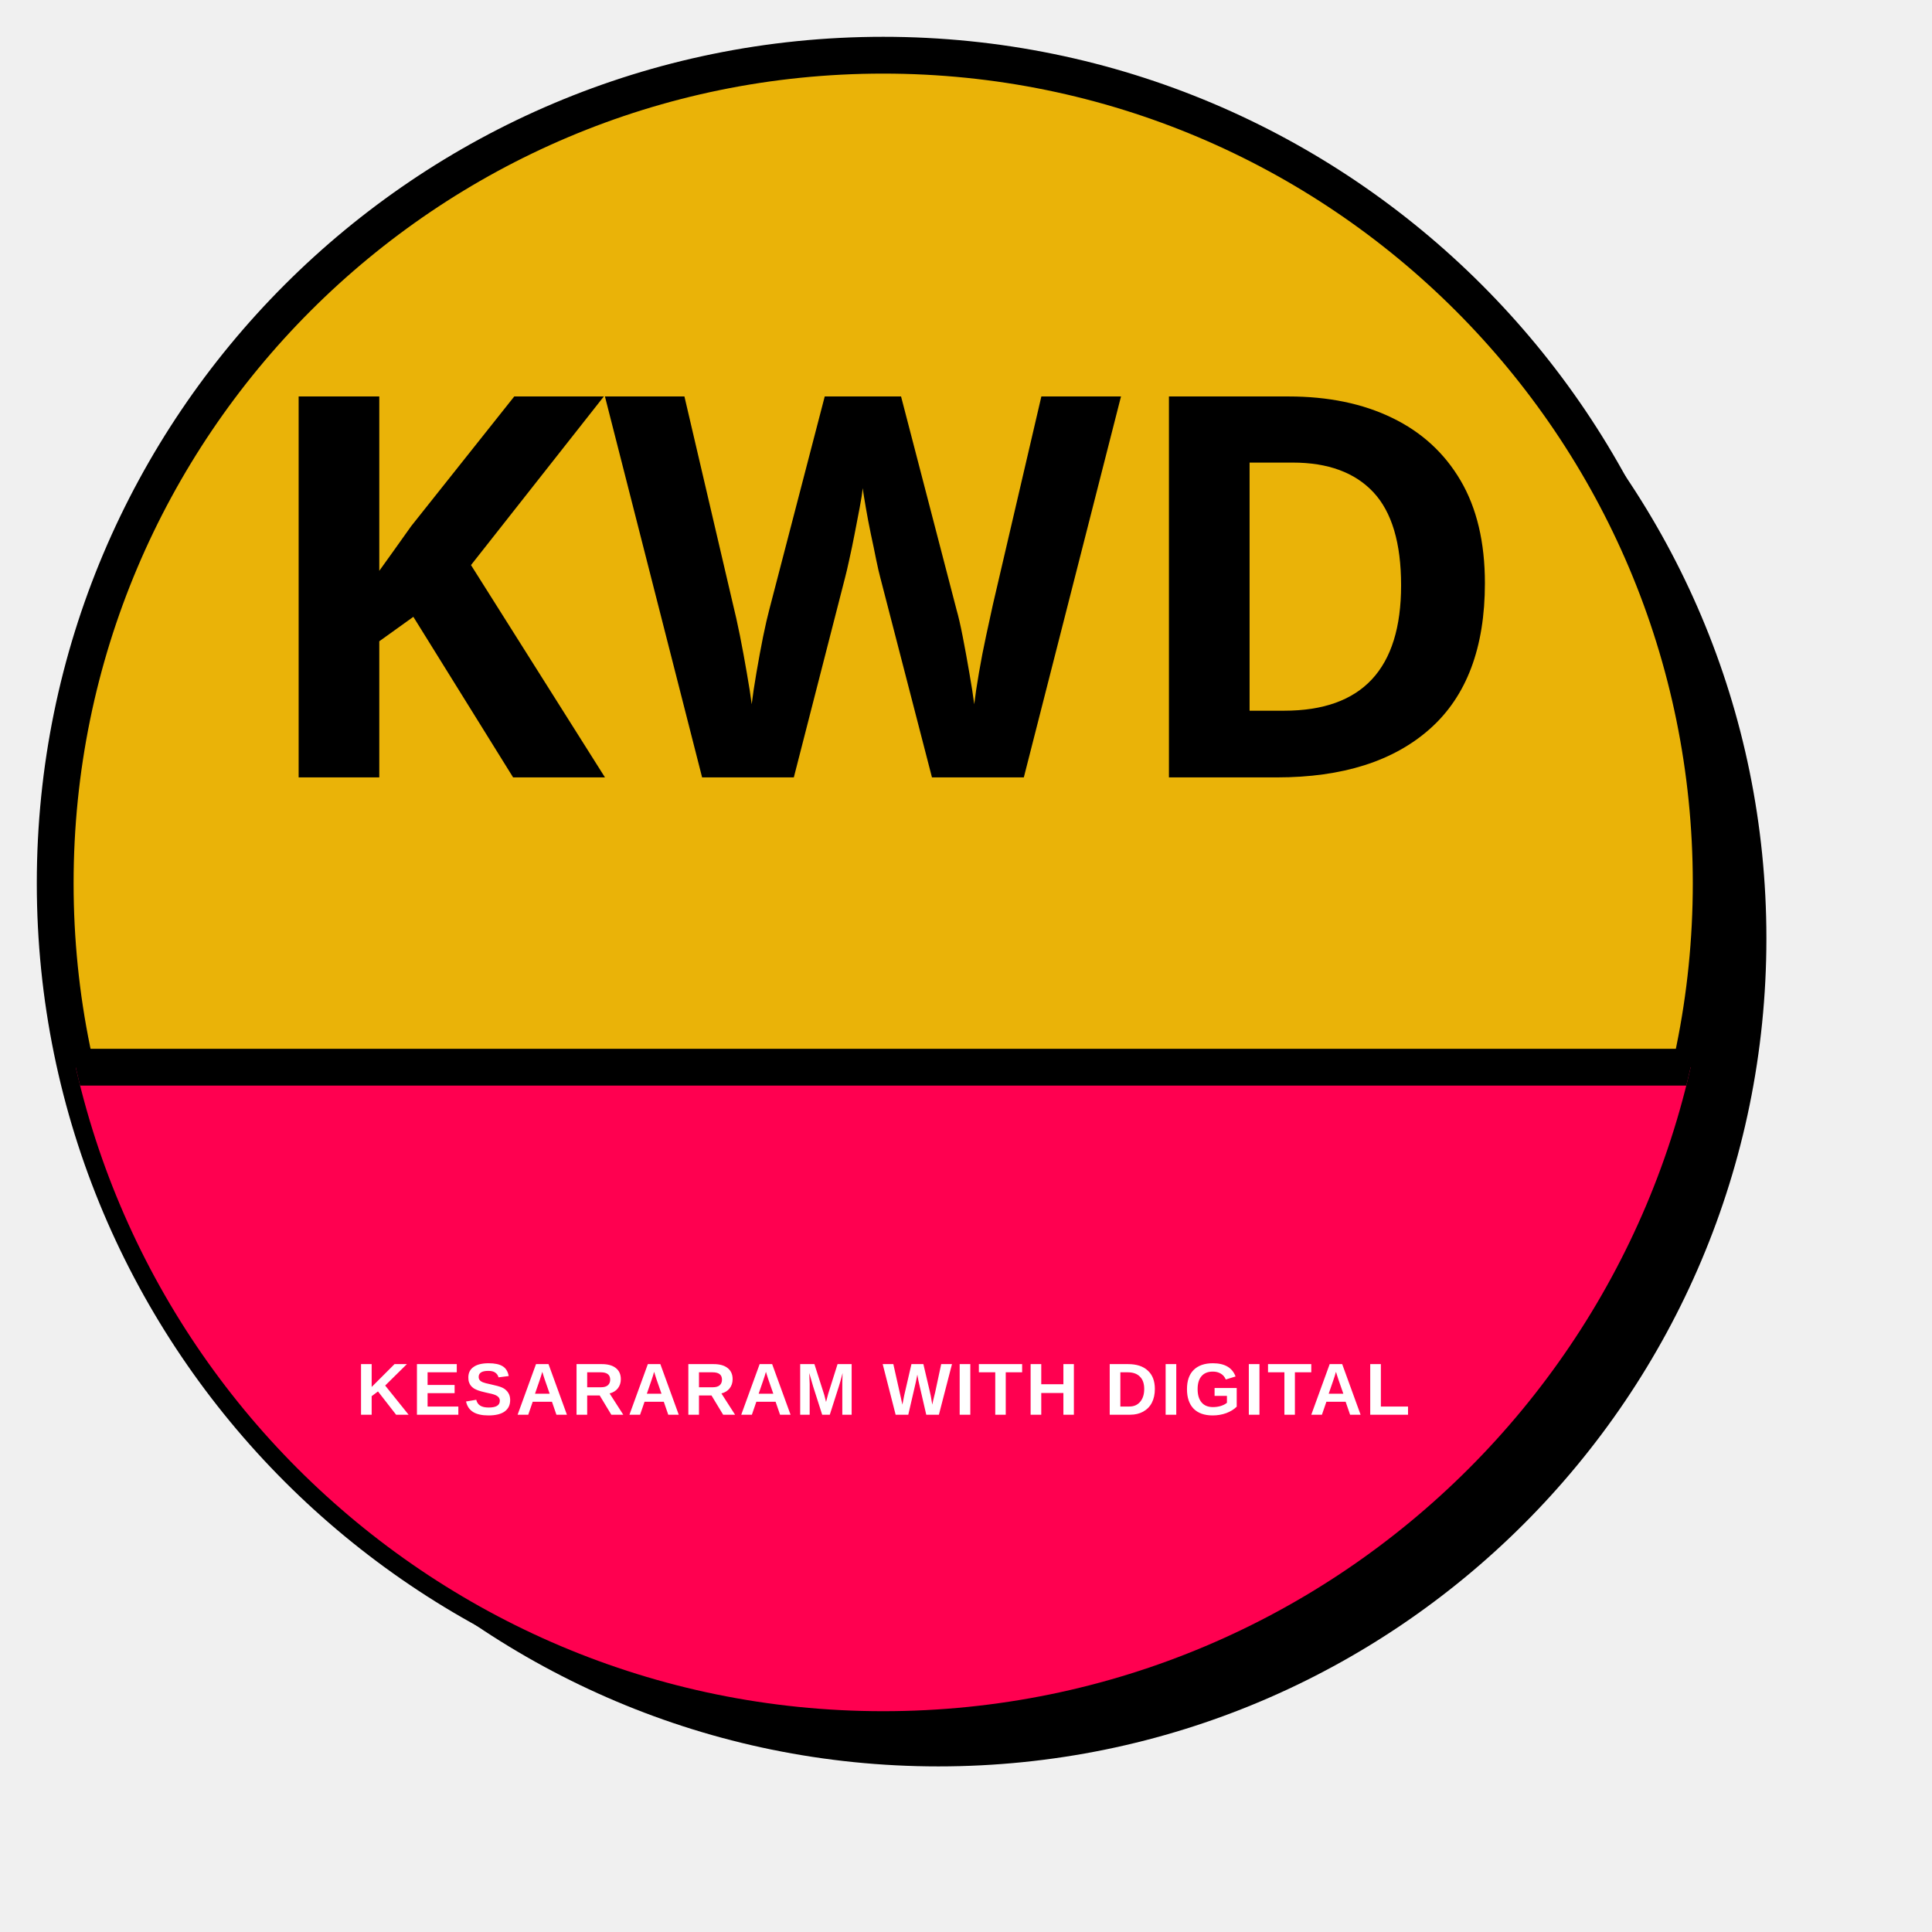
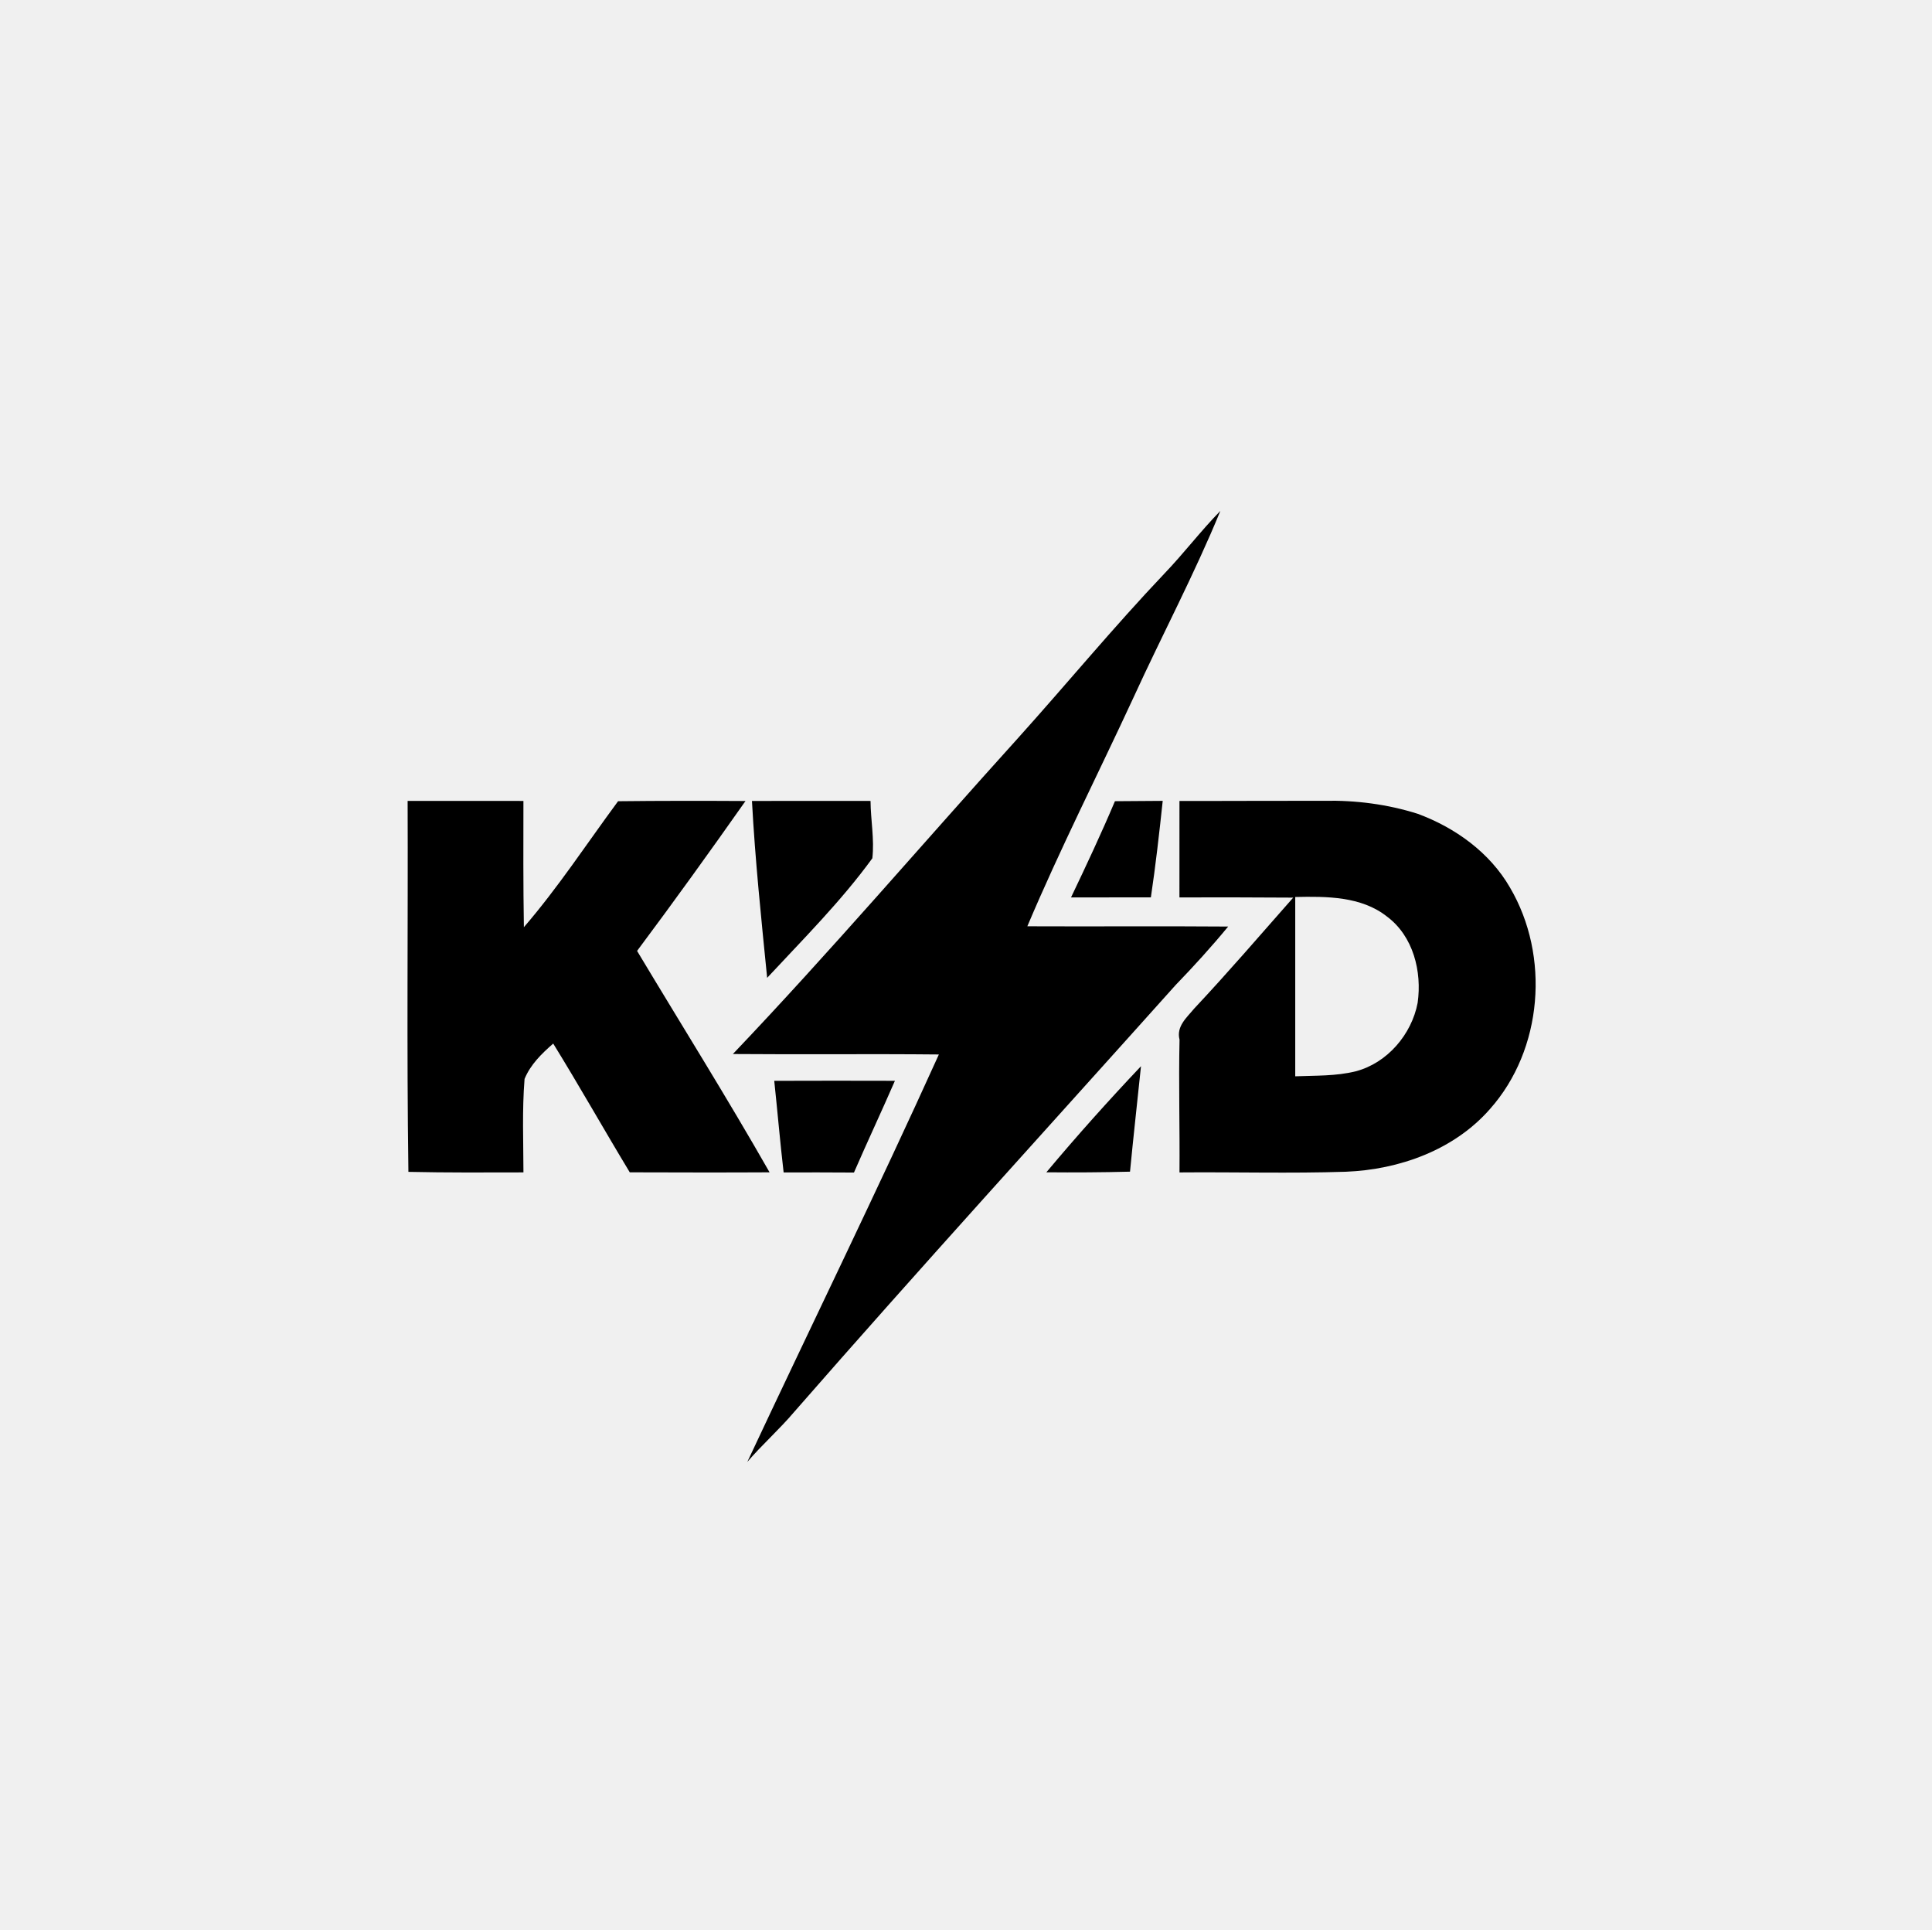
- <svg xmlns="http://www.w3.org/2000/svg" viewBox="0 0 210 210" width="200" height="200">
-   <defs>
-     <clipPath id="c">
-       <circle cx="96" cy="96" r="90" />
-     </clipPath>
-   </defs>
-   <circle cx="102" cy="102" r="90" fill="#000" />
-   <circle cx="96" cy="96" r="90" fill="#eab308" stroke="#000" stroke-width="4" />
-   <text x="96" y="62" text-anchor="middle" dominant-baseline="central" font-family="'Bebas Neue', Impact, 'Arial Narrow', sans-serif" font-size="58" font-weight="900" fill="#000">KWD</text>
-   <rect x="0" y="116" width="200" height="80" fill="#ff0050" clip-path="url(#c)" />
-   <line x1="0" y1="116" x2="200" y2="116" stroke="#000" stroke-width="4" clip-path="url(#c)" />
-   <text x="96" y="151" text-anchor="middle" dominant-baseline="central" font-family="'Helvetica Neue', Arial, sans-serif" font-size="8" fill="#fff" font-weight="900" letter-spacing="0.3">KESARARAM WITH DIGITAL</text>
+ <svg xmlns="http://www.w3.org/2000/svg" width="801pt" height="800pt" viewBox="0 0 801 800" version="1.1">
+   <path fill="#000000" opacity="1.00" d=" M 482.76 237.76 C 490.80 229.38 497.83 220.08 505.96 211.78 C 495.18 238.06 481.83 263.18 470.01 289.00 C 455.36 320.68 439.52 351.82 425.93 383.97 C 453.68 384.10 481.44 383.86 509.19 384.08 C 502.27 392.49 494.94 400.53 487.38 408.36 C 434.61 467.27 381.31 525.70 329.28 585.27 C 323.15 592.51 316.03 598.80 309.84 605.99 C 336.24 549.67 363.60 493.79 389.25 437.11 C 360.78 436.82 332.32 437.16 303.85 436.92 C 344.40 394.34 382.58 349.61 422.01 306.02 C 442.38 283.37 461.78 259.86 482.76 237.76 Z" />
+   <path fill="#000000" opacity="1.00" d=" M 169.00 332.00 C 185.00 331.98 201.00 331.99 217.01 332.01 C 216.97 349.45 216.91 366.90 217.20 384.35 C 231.41 367.88 243.34 349.61 256.25 332.13 C 273.86 331.93 291.47 331.94 309.08 332.04 C 294.37 352.95 279.43 373.70 264.13 394.18 C 282.46 424.76 301.41 454.98 319.06 485.96 C 299.74 486.07 280.42 486.01 261.10 485.96 C 250.39 468.24 240.23 450.20 229.36 432.59 C 224.59 436.75 219.94 441.27 217.48 447.25 C 216.44 460.14 217.00 473.08 217.02 485.99 C 201.11 486.03 185.21 486.12 169.32 485.77 C 168.59 434.52 169.19 383.26 169.00 332.00 Z" />
+   <path fill="#000000" opacity="1.00" d=" M 311.76 332.02 C 328.14 331.97 344.53 331.99 360.92 332.01 C 360.98 339.91 362.57 347.91 361.67 355.78 C 348.73 373.58 333.03 389.24 318.06 405.34 C 315.63 380.93 313.07 356.52 311.76 332.02 Z" />
+   <path fill="#000000" opacity="1.00" d=" M 462.25 332.12 C 468.85 332.05 475.45 332.00 482.06 331.98 C 480.64 345.33 479.13 358.69 477.15 371.98 C 466.11 371.99 455.08 372.00 444.04 372.01 C 450.34 358.82 456.56 345.58 462.25 332.12 Z" />
+   <path fill="#000000" opacity="1.00" d=" M 489.00 332.01 C 509.00 332.06 529.00 331.91 549.01 331.95 C 562.11 331.69 575.29 333.38 587.80 337.35 C 603.34 343.09 617.70 353.42 626.06 367.96 C 642.69 396.25 639.68 435.06 617.73 459.73 C 602.86 476.72 580.11 484.85 557.98 485.72 C 535.00 486.47 512.00 485.80 489.01 486.00 C 489.17 467.65 488.63 449.30 489.03 430.96 C 487.62 425.43 492.05 421.81 495.08 418.11 C 509.16 403.11 522.56 387.51 536.16 372.09 C 520.43 371.98 504.71 371.96 488.99 372.00 C 489.00 358.66 489.00 345.33 489.00 332.01 M 537.00 371.83 C 536.99 396.61 536.99 421.38 537.00 446.16 C 545.37 445.82 553.90 446.13 562.10 444.08 C 575.15 440.66 585.26 428.80 587.75 415.71 C 589.59 402.75 585.96 388.08 575.05 379.95 C 564.41 371.50 549.86 371.55 537.00 371.83 Z" />
+   <path fill="#000000" opacity="1.00" d=" M 433.82 485.95 C 446.43 470.88 459.55 456.25 473.05 441.97 C 471.55 456.54 469.90 471.10 468.50 485.69 C 456.94 485.99 445.38 486.05 433.82 485.95 Z" />
+   <path fill="#000000" opacity="1.00" d=" M 321.00 448.03 C 337.68 447.98 354.35 447.96 371.03 448.02 C 365.49 460.75 359.58 473.32 354.05 486.05 C 344.33 485.99 334.61 485.97 324.89 486.00 C 323.41 473.36 322.35 460.68 321.00 448.03 Z" />
</svg>
